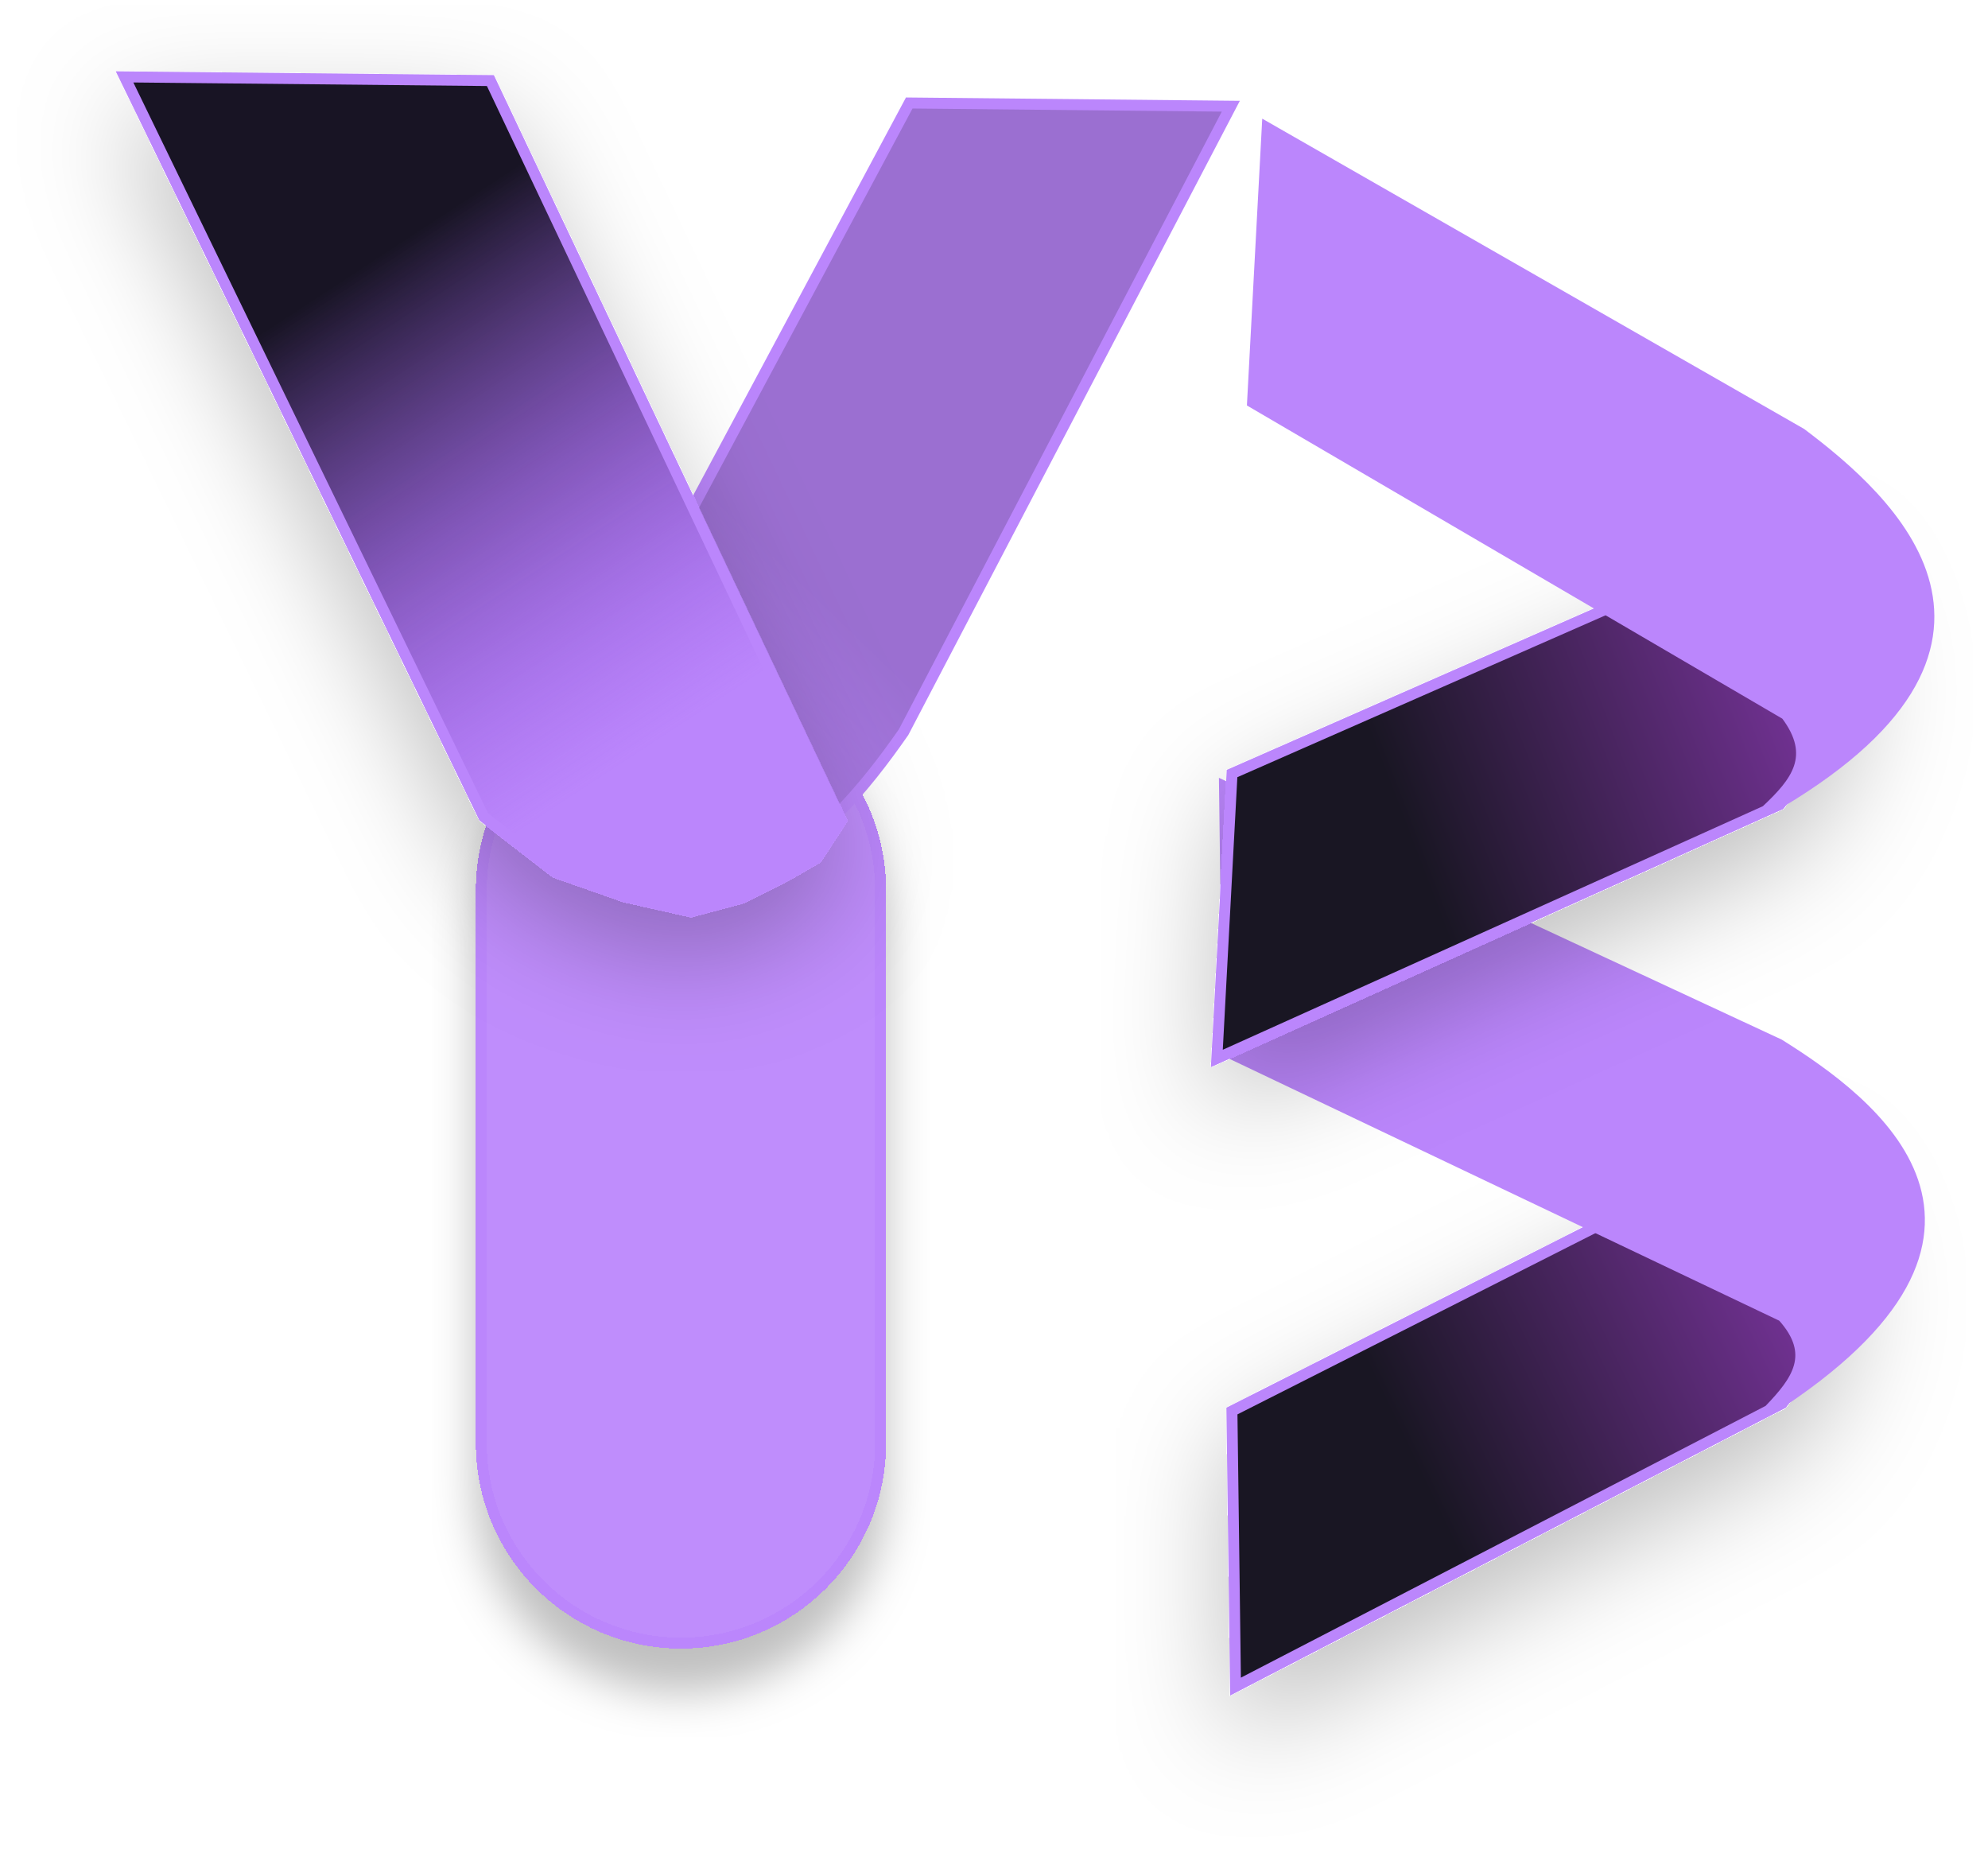
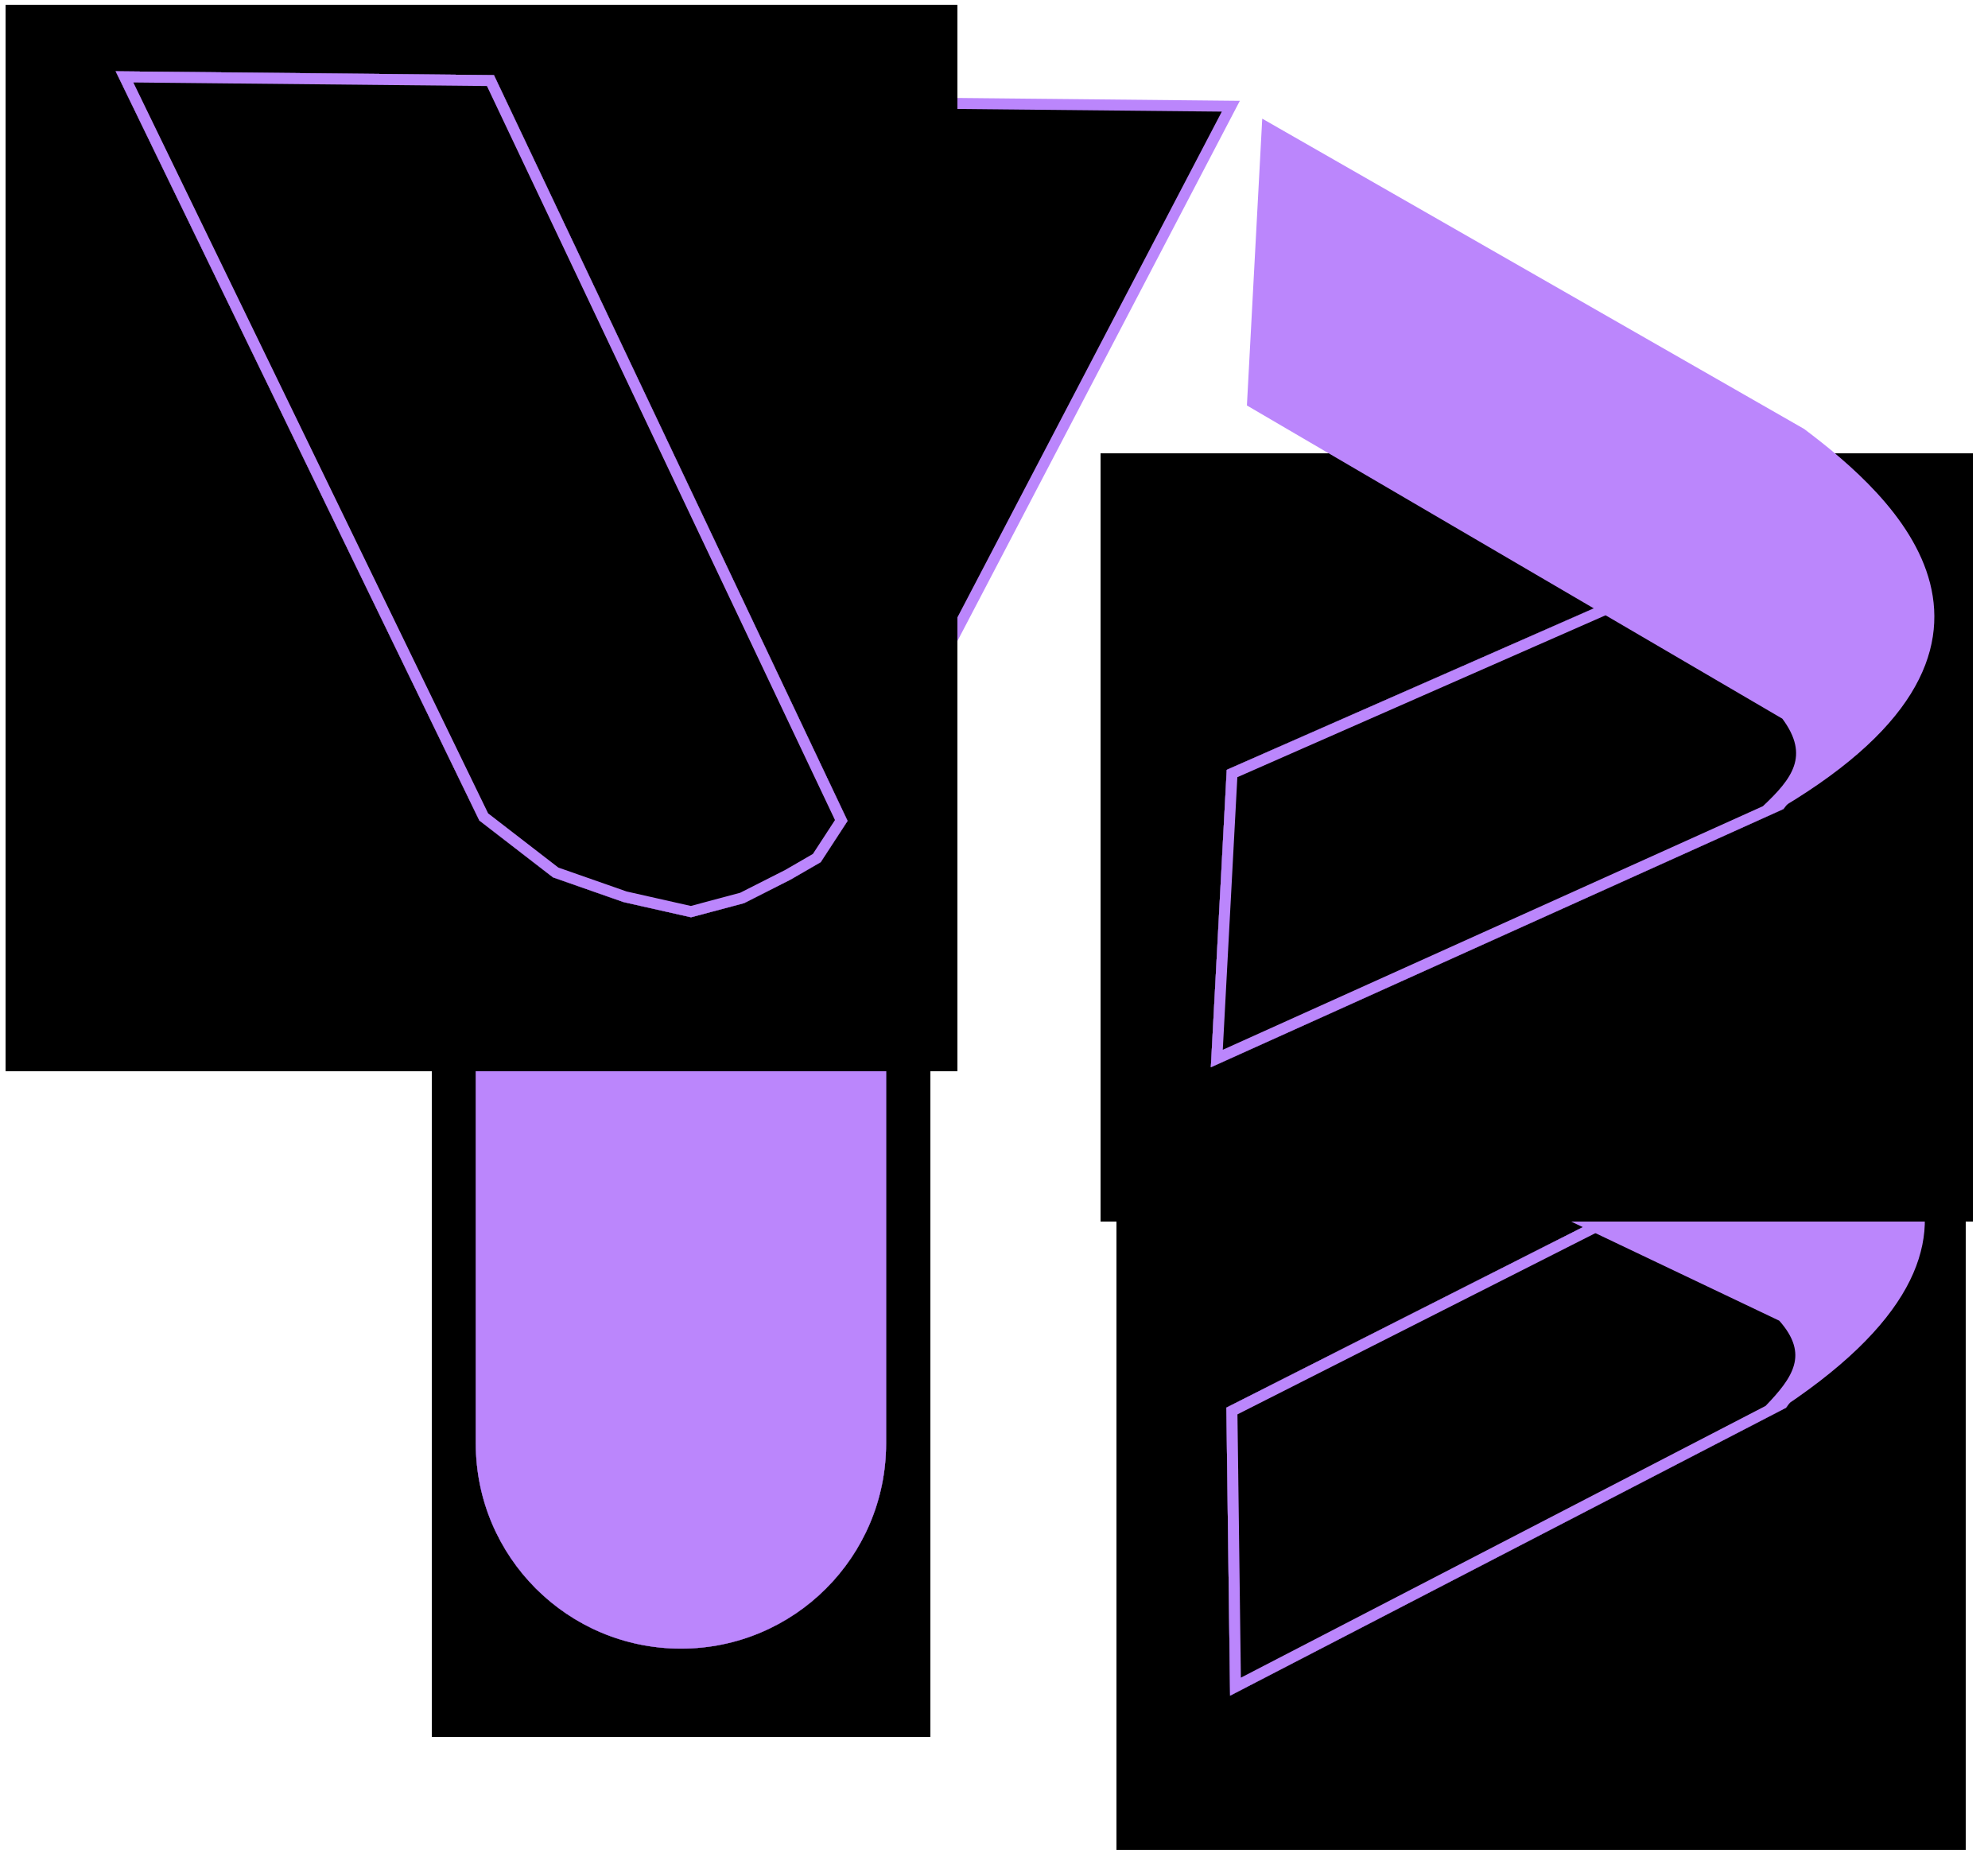
<svg xmlns="http://www.w3.org/2000/svg" viewBox="0 0 181 169" fill="none">
  <g filter="url(#filter0_d_3_21)">
-     <path d="M80.174 131.405L80.174 81.026C80.174 70.988 72.036 62.85 61.998 62.85C51.959 62.85 43.821 70.988 43.821 81.026L43.821 131.405C43.821 141.444 51.959 149.582 61.998 149.582C72.036 149.582 80.174 141.444 80.174 131.405Z" fill="#BB86FC" fill-opacity="0.94" shape-rendering="crispEdges" />
-     <path d="M80.174 131.405L80.174 81.026C80.174 70.988 72.036 62.85 61.998 62.85C51.959 62.85 43.821 70.988 43.821 81.026L43.821 131.405C43.821 141.444 51.959 149.582 61.998 149.582C72.036 149.582 80.174 141.444 80.174 131.405Z" stroke="#BB86FC" shape-rendering="crispEdges" />
+     <path d="M80.174 131.405L80.174 81.026C80.174 70.988 72.036 62.85 61.998 62.85C51.959 62.85 43.821 70.988 43.821 81.026L43.821 131.405C43.821 141.444 51.959 149.582 61.998 149.582C72.036 149.582 80.174 141.444 80.174 131.405Z" fill="#BB86FC" fillOpacity="0.94" shapeRendering="crispEdges" />
+     <path d="M80.174 131.405L80.174 81.026C80.174 70.988 72.036 62.85 61.998 62.85C51.959 62.85 43.821 70.988 43.821 81.026L43.821 131.405C43.821 141.444 51.959 149.582 61.998 149.582C72.036 149.582 80.174 141.444 80.174 131.405Z" stroke="#BB86FC" shapeRendering="crispEdges" />
  </g>
  <path d="M82.267 66.656L112.062 9.67L82.784 9.376L52.304 66.355C48.019 69.839 45.086 67.665 42.051 64.784C61.028 94.095 75.743 76.003 82.267 66.656Z" fill="#BB86FC" />
-   <path d="M82.267 66.656L112.062 9.67L82.784 9.376L52.304 66.355C48.019 69.839 45.086 67.665 42.051 64.784C61.028 94.095 75.743 76.003 82.267 66.656Z" fill="url(#paint0_linear_3_21)" fill-opacity="0.2" />
+   <path d="M82.267 66.656L112.062 9.67L82.784 9.376L52.304 66.355C48.019 69.839 45.086 67.665 42.051 64.784C61.028 94.095 75.743 76.003 82.267 66.656Z" fill="url(#paint0_linear_3_21)" fillOpacity="0.2" />
  <path d="M82.267 66.656L112.062 9.67L82.784 9.376L52.304 66.355C48.019 69.839 45.086 67.665 42.051 64.784C61.028 94.095 75.743 76.003 82.267 66.656Z" stroke="#BB86FC" />
  <g filter="url(#filter1_d_3_21)">
    <path d="M11.339 7L44.043 74.366L50.593 79.423L56.914 81.638L62.905 82.989L67.566 81.745L71.728 79.636L74.363 78.113L76.592 74.693L44.649 7.335L11.339 7Z" fill="#BB86FC" />
    <path d="M11.339 7L44.043 74.366L50.593 79.423L56.914 81.638L62.905 82.989L67.566 81.745L71.728 79.636L74.363 78.113L76.592 74.693L44.649 7.335L11.339 7Z" fill="url(#paint1_linear_3_21)" />
    <path d="M11.339 7L44.043 74.366L50.593 79.423L56.914 81.638L62.905 82.989L67.566 81.745L71.728 79.636L74.363 78.113L76.592 74.693L44.649 7.335L11.339 7Z" stroke="#BB86FC" />
  </g>
  <g filter="url(#filter2_d_3_21)">
    <path d="M112.488 153.544L162.27 127.764L165.936 122.745L167.482 117.947L168.388 113.413L167.378 109.924L165.729 106.826L164.546 104.868L161.951 103.247L112.162 128.454L112.488 153.544Z" fill="#BB86FC" />
    <path d="M112.488 153.544L162.27 127.764L165.936 122.745L167.482 117.947L168.388 113.413L167.378 109.924L165.729 106.826L164.546 104.868L161.951 103.247L112.162 128.454L112.488 153.544Z" fill="url(#paint2_linear_3_21)" />
    <path d="M112.488 153.544L162.27 127.764L165.936 122.745L167.482 117.947L168.388 113.413L167.378 109.924L165.729 106.826L164.546 104.868L161.951 103.247L112.162 128.454L112.488 153.544Z" stroke="#BB86FC" />
  </g>
  <path d="M161.981 95.082L111.489 71.599L111.802 95.774L162.302 119.823C165.438 123.292 163.591 125.755 161.127 128.317C186.428 112.079 170.295 100.285 161.981 95.082Z" fill="#BB86FC" stroke="#BB86FC" />
  <g filter="url(#filter3_d_3_21)">
    <path d="M110.787 96.36L162.042 73.247L166.029 68.322L167.893 63.475L169.104 58.855L168.337 55.179L166.909 51.862L165.865 49.756L163.396 47.899L112.173 70.419L110.787 96.36Z" fill="#BB86FC" />
    <path d="M110.787 96.36L162.042 73.247L166.029 68.322L167.893 63.475L169.104 58.855L168.337 55.179L166.909 51.862L165.865 49.756L163.396 47.899L112.173 70.419L110.787 96.36Z" fill="url(#paint3_linear_3_21)" />
    <path d="M110.787 96.36L162.042 73.247L166.029 68.322L167.893 63.475L169.104 58.855L168.337 55.179L166.909 51.862L165.865 49.756L163.396 47.899L112.173 70.419L110.787 96.36Z" stroke="#BB86FC" />
  </g>
  <path d="M163.982 39.467L115.378 11.639L114.042 36.634L162.616 65.046C165.497 68.851 163.492 71.266 160.868 73.738C187.132 58.753 171.895 45.429 163.982 39.467Z" fill="#BB86FC" stroke="#BB86FC" />
  <defs>
-     <filter id="filter0_d_3_21" x="39.321" y="62.35" width="45.353" height="95.732" filterUnits="userSpaceOnUse" color-interpolation-filters="sRGB">
-       <feFlood flood-opacity="0" result="BackgroundImageFix" />
+     <filter id="filter0_d_3_21" x="39.321" y="62.35" width="45.353" height="95.732" filterUnits="userSpaceOnUse" colorInterpolationFilters="sRGB">
+       <feFlood floodOpacity="0" result="BackgroundImageFix" />
      <feColorMatrix in="SourceAlpha" type="matrix" values="0 0 0 0 0 0 0 0 0 0 0 0 0 0 0 0 0 0 127 0" result="hardAlpha" />
      <feOffset dy="4" />
      <feGaussianBlur stdDeviation="2" />
      <feComposite in2="hardAlpha" operator="out" />
      <feColorMatrix type="matrix" values="0 0 0 0 0 0 0 0 0 0 0 0 0 0 0 0 0 0 0.25 0" />
      <feBlend mode="normal" in2="BackgroundImageFix" result="effect1_dropShadow_3_21" />
      <feBlend mode="normal" in="SourceGraphic" in2="effect1_dropShadow_3_21" result="shape" />
    </filter>
-     <filter id="filter1_d_3_21" x="0.537" y="0.492" width="86.627" height="97.012" filterUnits="userSpaceOnUse" color-interpolation-filters="sRGB">
-       <feFlood flood-opacity="0" result="BackgroundImageFix" />
+     <filter id="filter1_d_3_21" x="0.537" y="0.492" width="86.627" height="97.012" filterUnits="userSpaceOnUse" colorInterpolationFilters="sRGB">
+       <feFlood floodOpacity="0" result="BackgroundImageFix" />
      <feColorMatrix in="SourceAlpha" type="matrix" values="0 0 0 0 0 0 0 0 0 0 0 0 0 0 0 0 0 0 127 0" result="hardAlpha" />
      <feOffset dy="4" />
      <feGaussianBlur stdDeviation="5" />
      <feComposite in2="hardAlpha" operator="out" />
      <feColorMatrix type="matrix" values="0 0 0 0 0 0 0 0 0 0 0 0 0 0 0 0 0 0 0.25 0" />
      <feBlend mode="normal" in2="BackgroundImageFix" result="effect1_dropShadow_3_21" />
      <feBlend mode="normal" in="SourceGraphic" in2="effect1_dropShadow_3_21" result="shape" />
    </filter>
-     <filter id="filter2_d_3_21" x="101.659" y="96.674" width="77.243" height="71.686" filterUnits="userSpaceOnUse" color-interpolation-filters="sRGB">
-       <feFlood flood-opacity="0" result="BackgroundImageFix" />
+     <filter id="filter2_d_3_21" x="101.659" y="96.674" width="77.243" height="71.686" filterUnits="userSpaceOnUse" colorInterpolationFilters="sRGB">
+       <feFlood floodOpacity="0" result="BackgroundImageFix" />
      <feColorMatrix in="SourceAlpha" type="matrix" values="0 0 0 0 0 0 0 0 0 0 0 0 0 0 0 0 0 0 127 0" result="hardAlpha" />
      <feOffset dy="4" />
      <feGaussianBlur stdDeviation="5" />
      <feComposite in2="hardAlpha" operator="out" />
      <feColorMatrix type="matrix" values="0 0 0 0 0 0 0 0 0 0 0 0 0 0 0 0 0 0 0.25 0" />
      <feBlend mode="normal" in2="BackgroundImageFix" result="effect1_dropShadow_3_21" />
      <feBlend mode="normal" in="SourceGraphic" in2="effect1_dropShadow_3_21" result="shape" />
    </filter>
-     <filter id="filter3_d_3_21" x="100.244" y="41.323" width="79.373" height="69.831" filterUnits="userSpaceOnUse" color-interpolation-filters="sRGB">
-       <feFlood flood-opacity="0" result="BackgroundImageFix" />
+     <filter id="filter3_d_3_21" x="100.244" y="41.323" width="79.373" height="69.831" filterUnits="userSpaceOnUse" colorInterpolationFilters="sRGB">
+       <feFlood floodOpacity="0" result="BackgroundImageFix" />
      <feColorMatrix in="SourceAlpha" type="matrix" values="0 0 0 0 0 0 0 0 0 0 0 0 0 0 0 0 0 0 127 0" result="hardAlpha" />
      <feOffset dy="4" />
      <feGaussianBlur stdDeviation="5" />
      <feComposite in2="hardAlpha" operator="out" />
      <feColorMatrix type="matrix" values="0 0 0 0 0 0 0 0 0 0 0 0 0 0 0 0 0 0 0.25 0" />
      <feBlend mode="normal" in2="BackgroundImageFix" result="effect1_dropShadow_3_21" />
      <feBlend mode="normal" in="SourceGraphic" in2="effect1_dropShadow_3_21" result="shape" />
    </filter>
    <linearGradient id="paint0_linear_3_21" x1="59.128" y1="75.991" x2="77.564" y2="56.836" gradientUnits="userSpaceOnUse">
-       <stop stop-color="#BB86FC" />
-       <stop offset="1" stop-color="#181424" />
+       <stop stopColor="#BB86FC" />
+       <stop offset="1" stopColor="#181424" />
    </linearGradient>
    <linearGradient id="paint1_linear_3_21" x1="70.111" y1="83.2" x2="31.969" y2="24.96" gradientUnits="userSpaceOnUse">
-       <stop offset="0.27" stop-color="#8543D9" stop-opacity="0" />
-       <stop offset="1" stop-color="#181424" />
+       <stop offset="0.27" stopColor="#8543D9" stopOpacity="0" />
+       <stop offset="1" stopColor="#181424" />
    </linearGradient>
    <linearGradient id="paint2_linear_3_21" x1="183.884" y1="109.163" x2="105.239" y2="146.866" gradientUnits="userSpaceOnUse">
-       <stop stop-color="#A943D9" />
-       <stop offset="0.688" stop-color="#191623" />
+       <stop stopColor="#A943D9" />
+       <stop offset="0.688" stopColor="#191623" />
    </linearGradient>
    <linearGradient id="paint3_linear_3_21" x1="184.801" y1="55.56" x2="103.212" y2="86.801" gradientUnits="userSpaceOnUse">
-       <stop stop-color="#A943D9" />
-       <stop offset="0.688" stop-color="#191623" />
+       <stop stopColor="#A943D9" />
+       <stop offset="0.688" stopColor="#191623" />
    </linearGradient>
  </defs>
</svg>
